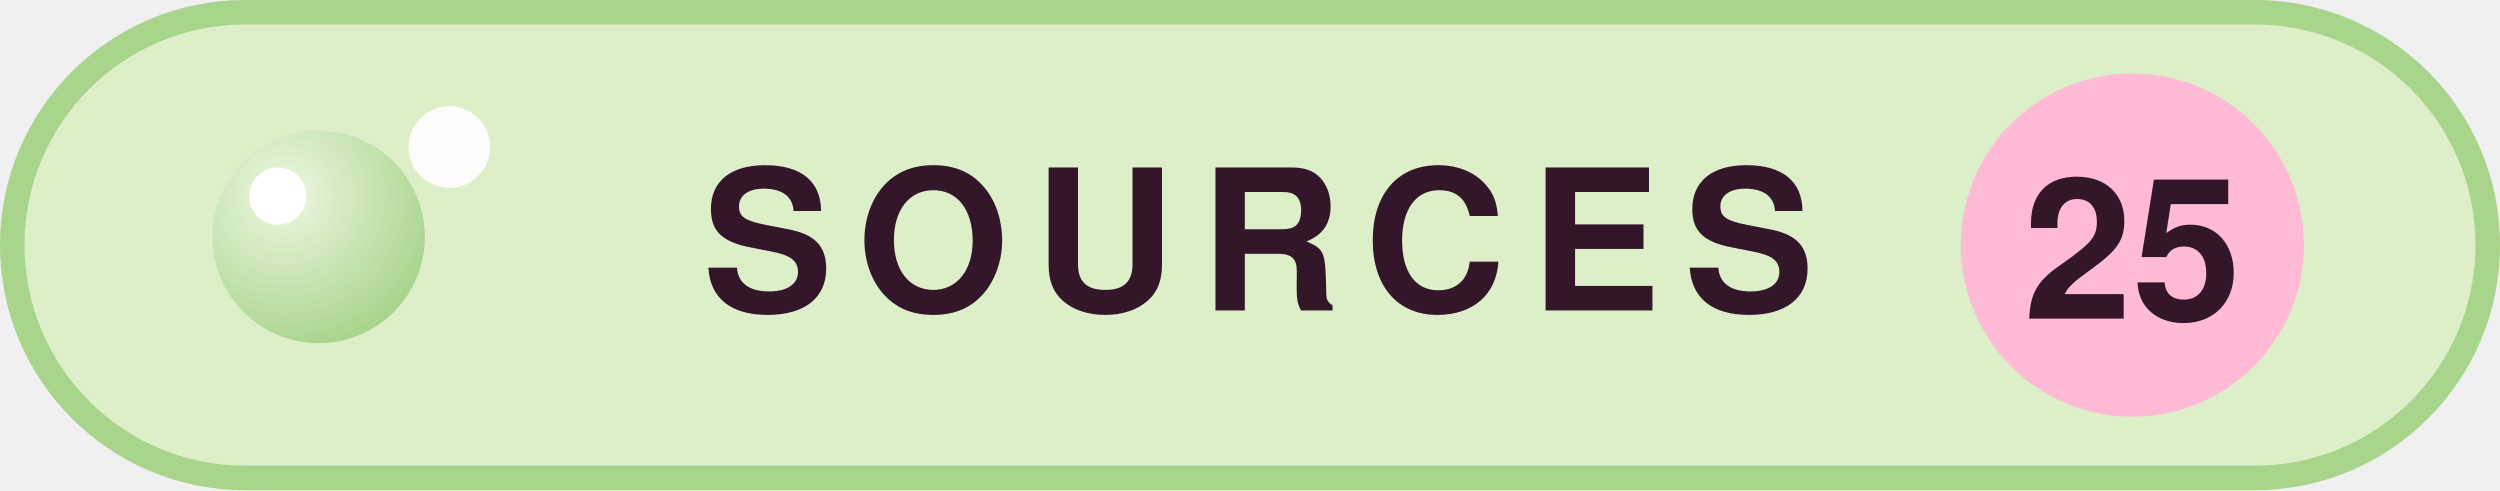
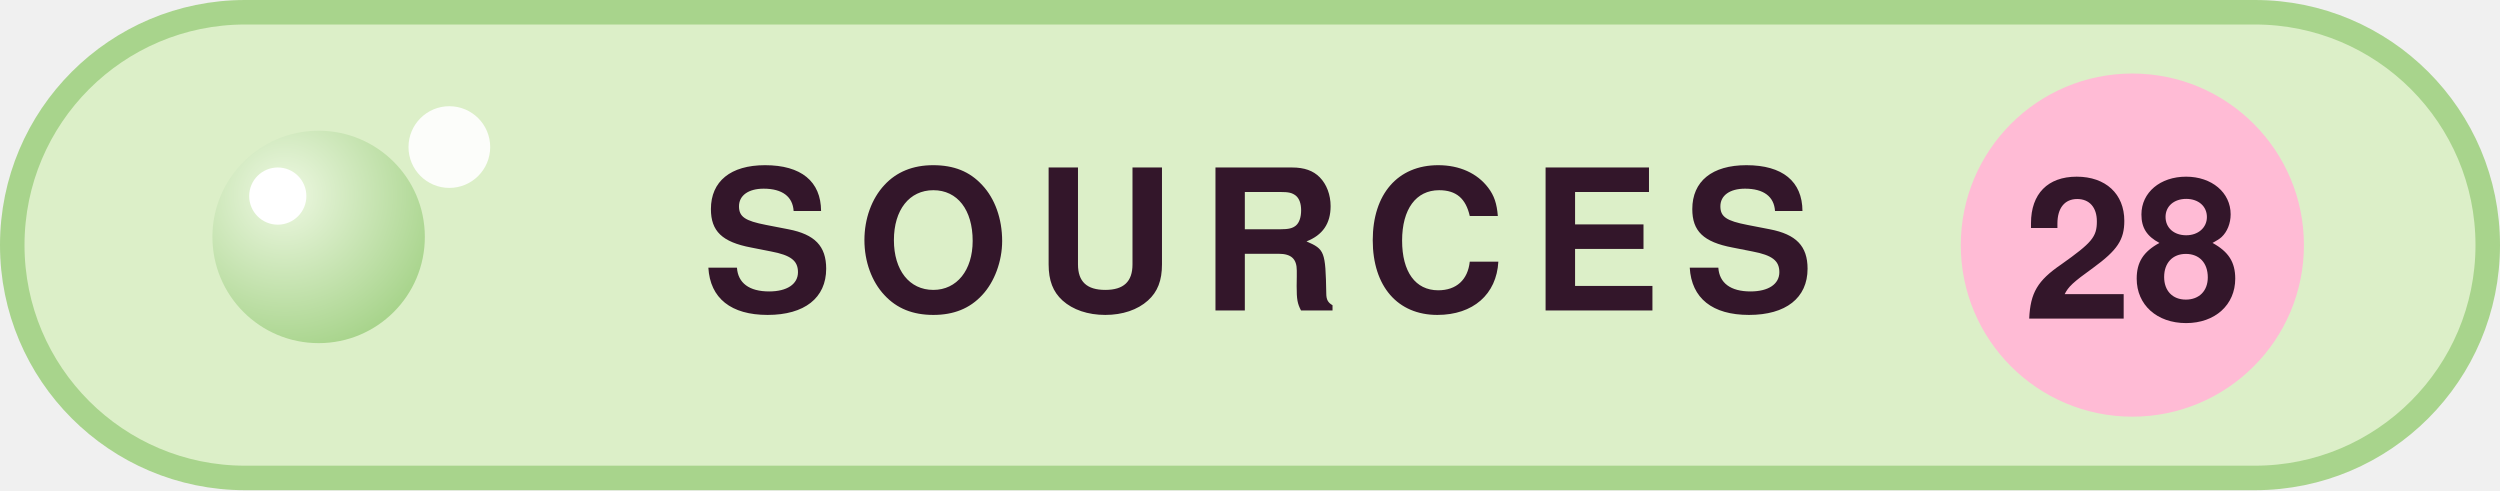
- <svg xmlns="http://www.w3.org/2000/svg" width="306" height="60" viewBox="0 0 306 60" role="img" aria-label="25 sources">
+ <svg xmlns="http://www.w3.org/2000/svg" width="306" height="60" viewBox="0 0 306 60" role="img" aria-label="28 sources">
  <defs>
    <radialGradient id="sbubble" cx="0.34" cy="0.3" r="0.75">
      <stop offset="0" stop-color="#eef8e2" />
      <stop offset="1" stop-color="#a8d48c" />
    </radialGradient>
  </defs>
  <rect x="1.5" y="1.5" width="303" height="57" rx="28.5" fill="#dcefc8" stroke="#a8d48c" stroke-width="3" />
  <g>
    <circle cx="39" cy="29" r="13" fill="url(#sbubble)" />
    <circle cx="34" cy="24" r="3.5" fill="#ffffff" />
    <circle cx="55" cy="18" r="5" fill="#ffffff" opacity="0.9" />
  </g>
  <text x="154" y="38" text-anchor="middle" font-family="-apple-system, 'Segoe UI', Helvetica, Arial, sans-serif" font-size="24" font-weight="700" letter-spacing="3" fill="#33162a">SOURCES</text>
  <circle cx="261" cy="30" r="21" fill="#ffbbd5" />
-   <text x="261" y="39" text-anchor="middle" font-family="-apple-system, 'Segoe UI', Helvetica, Arial, sans-serif" font-size="24" font-weight="800" fill="#33162a">25</text>
+   <text x="261" y="39" text-anchor="middle" font-family="-apple-system, 'Segoe UI', Helvetica, Arial, sans-serif" font-size="24" font-weight="800" fill="#33162a">28</text>
</svg>
